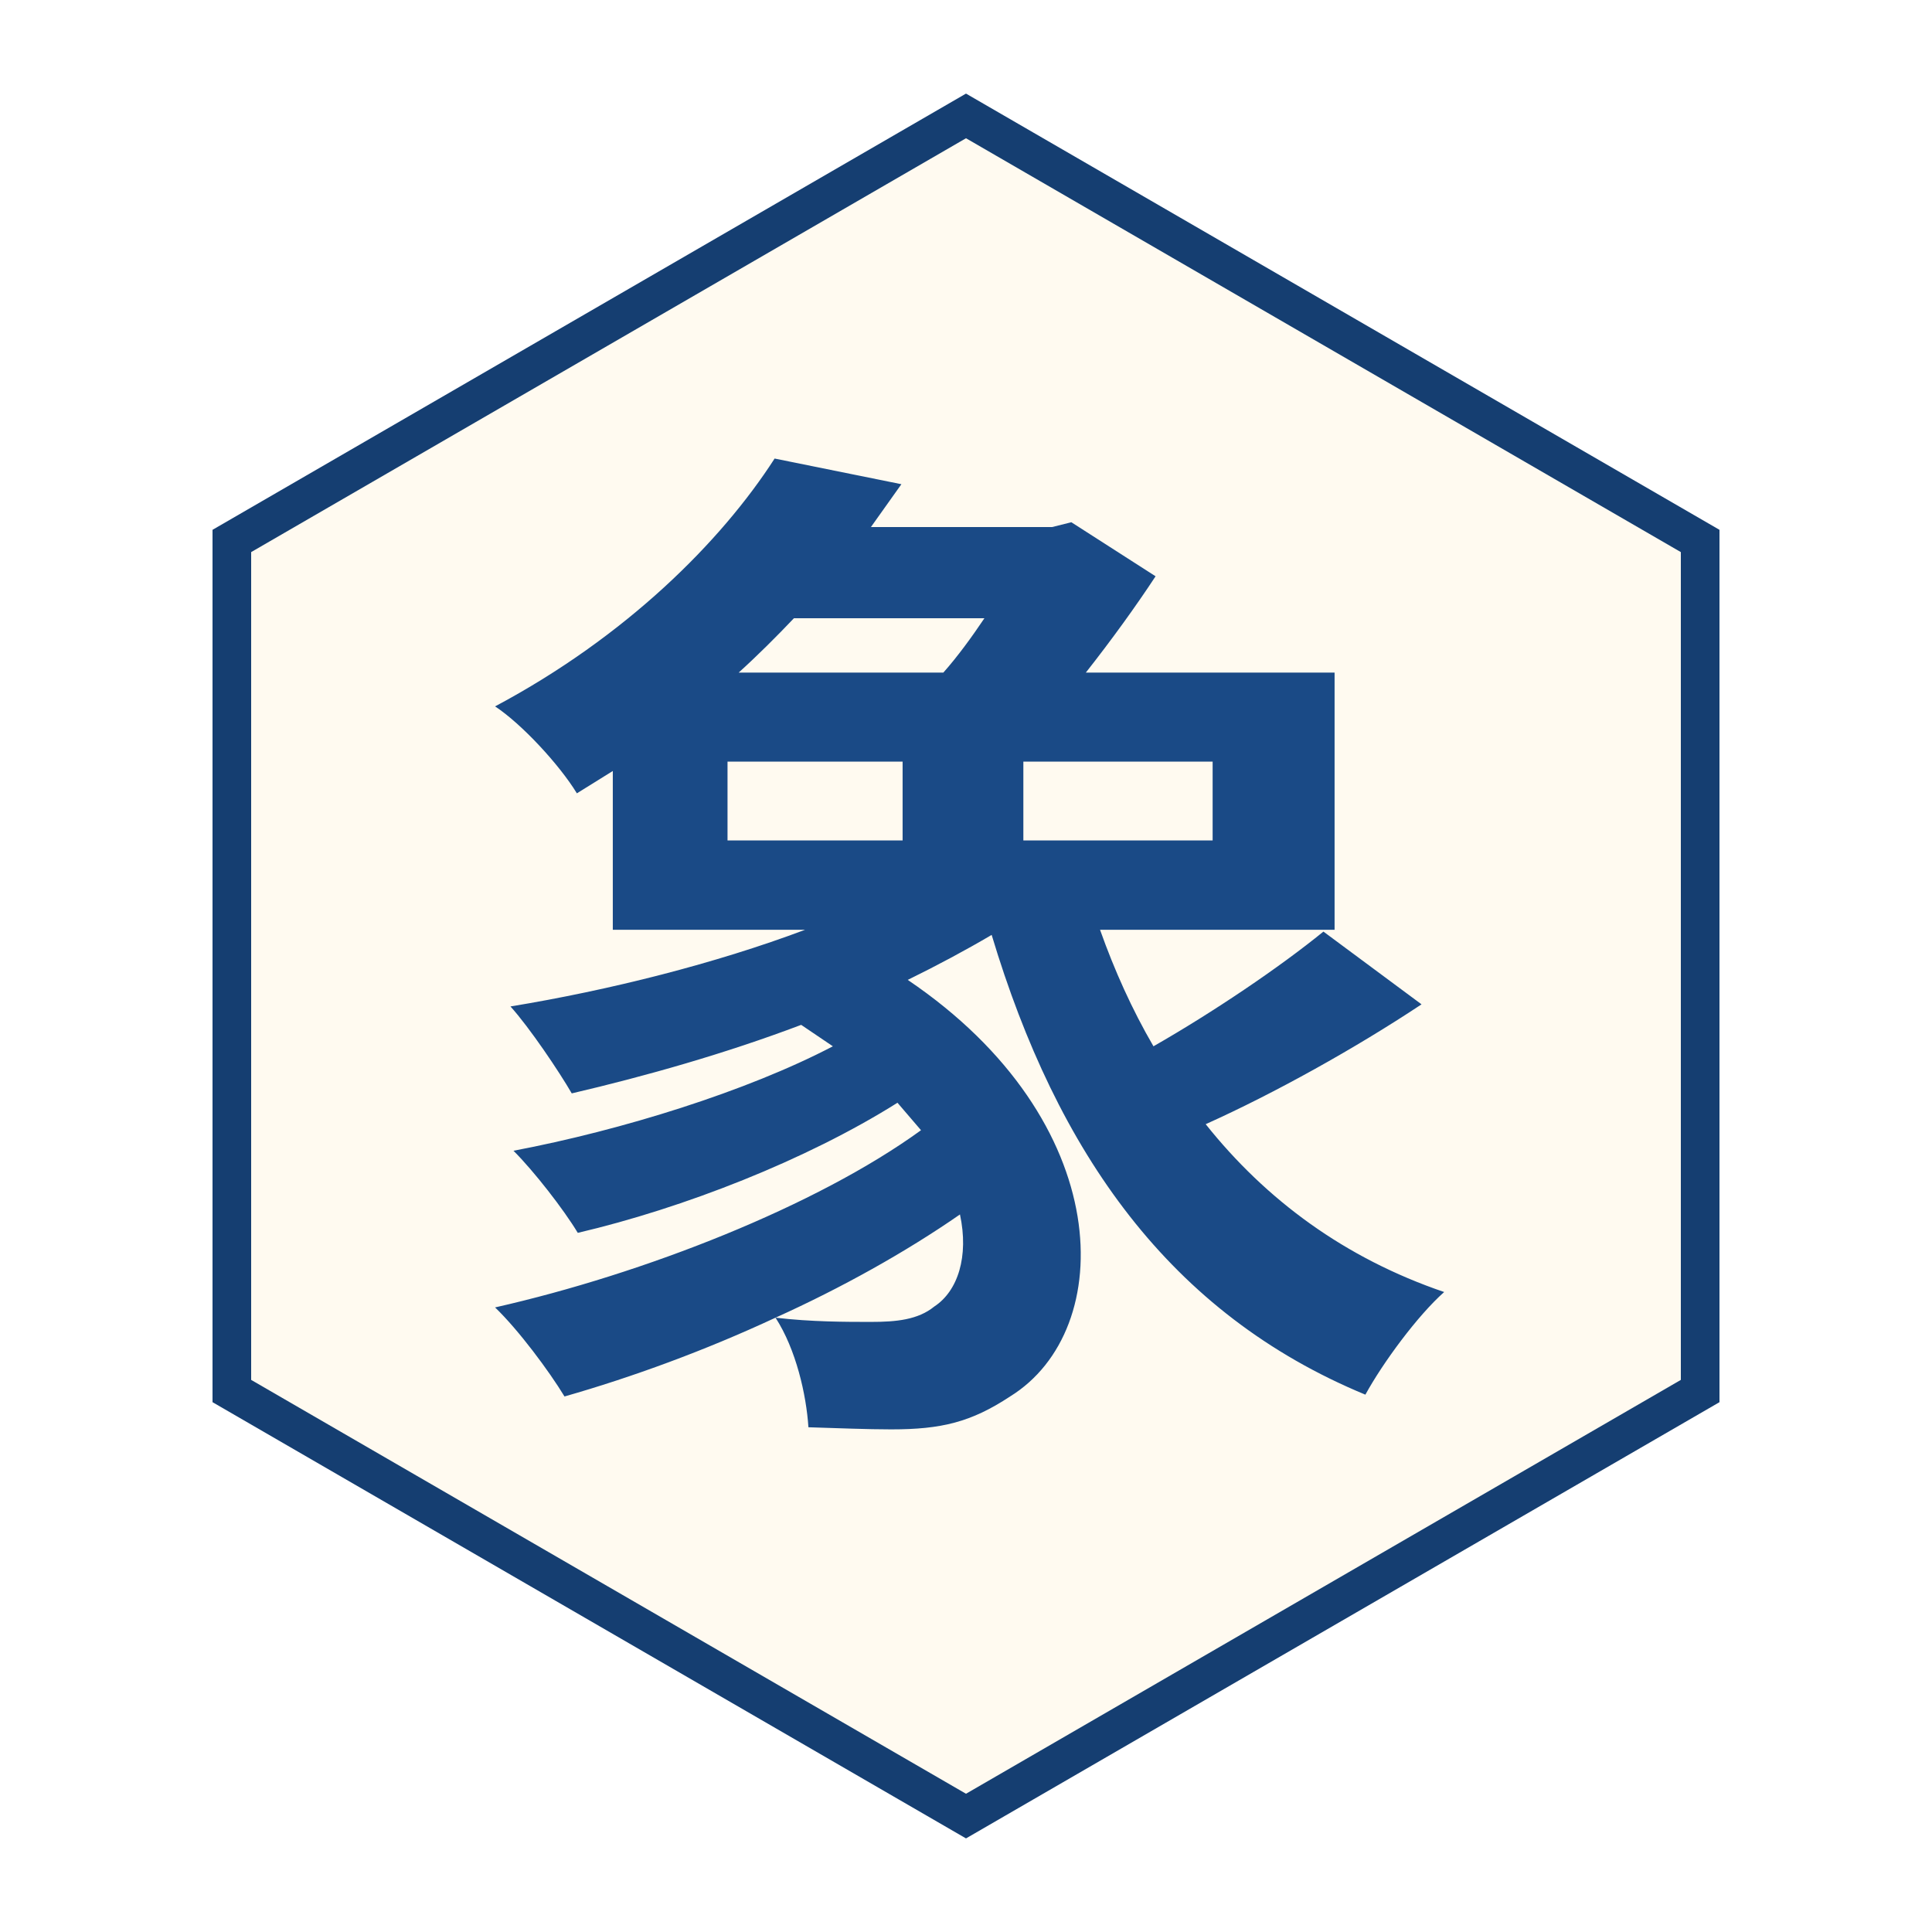
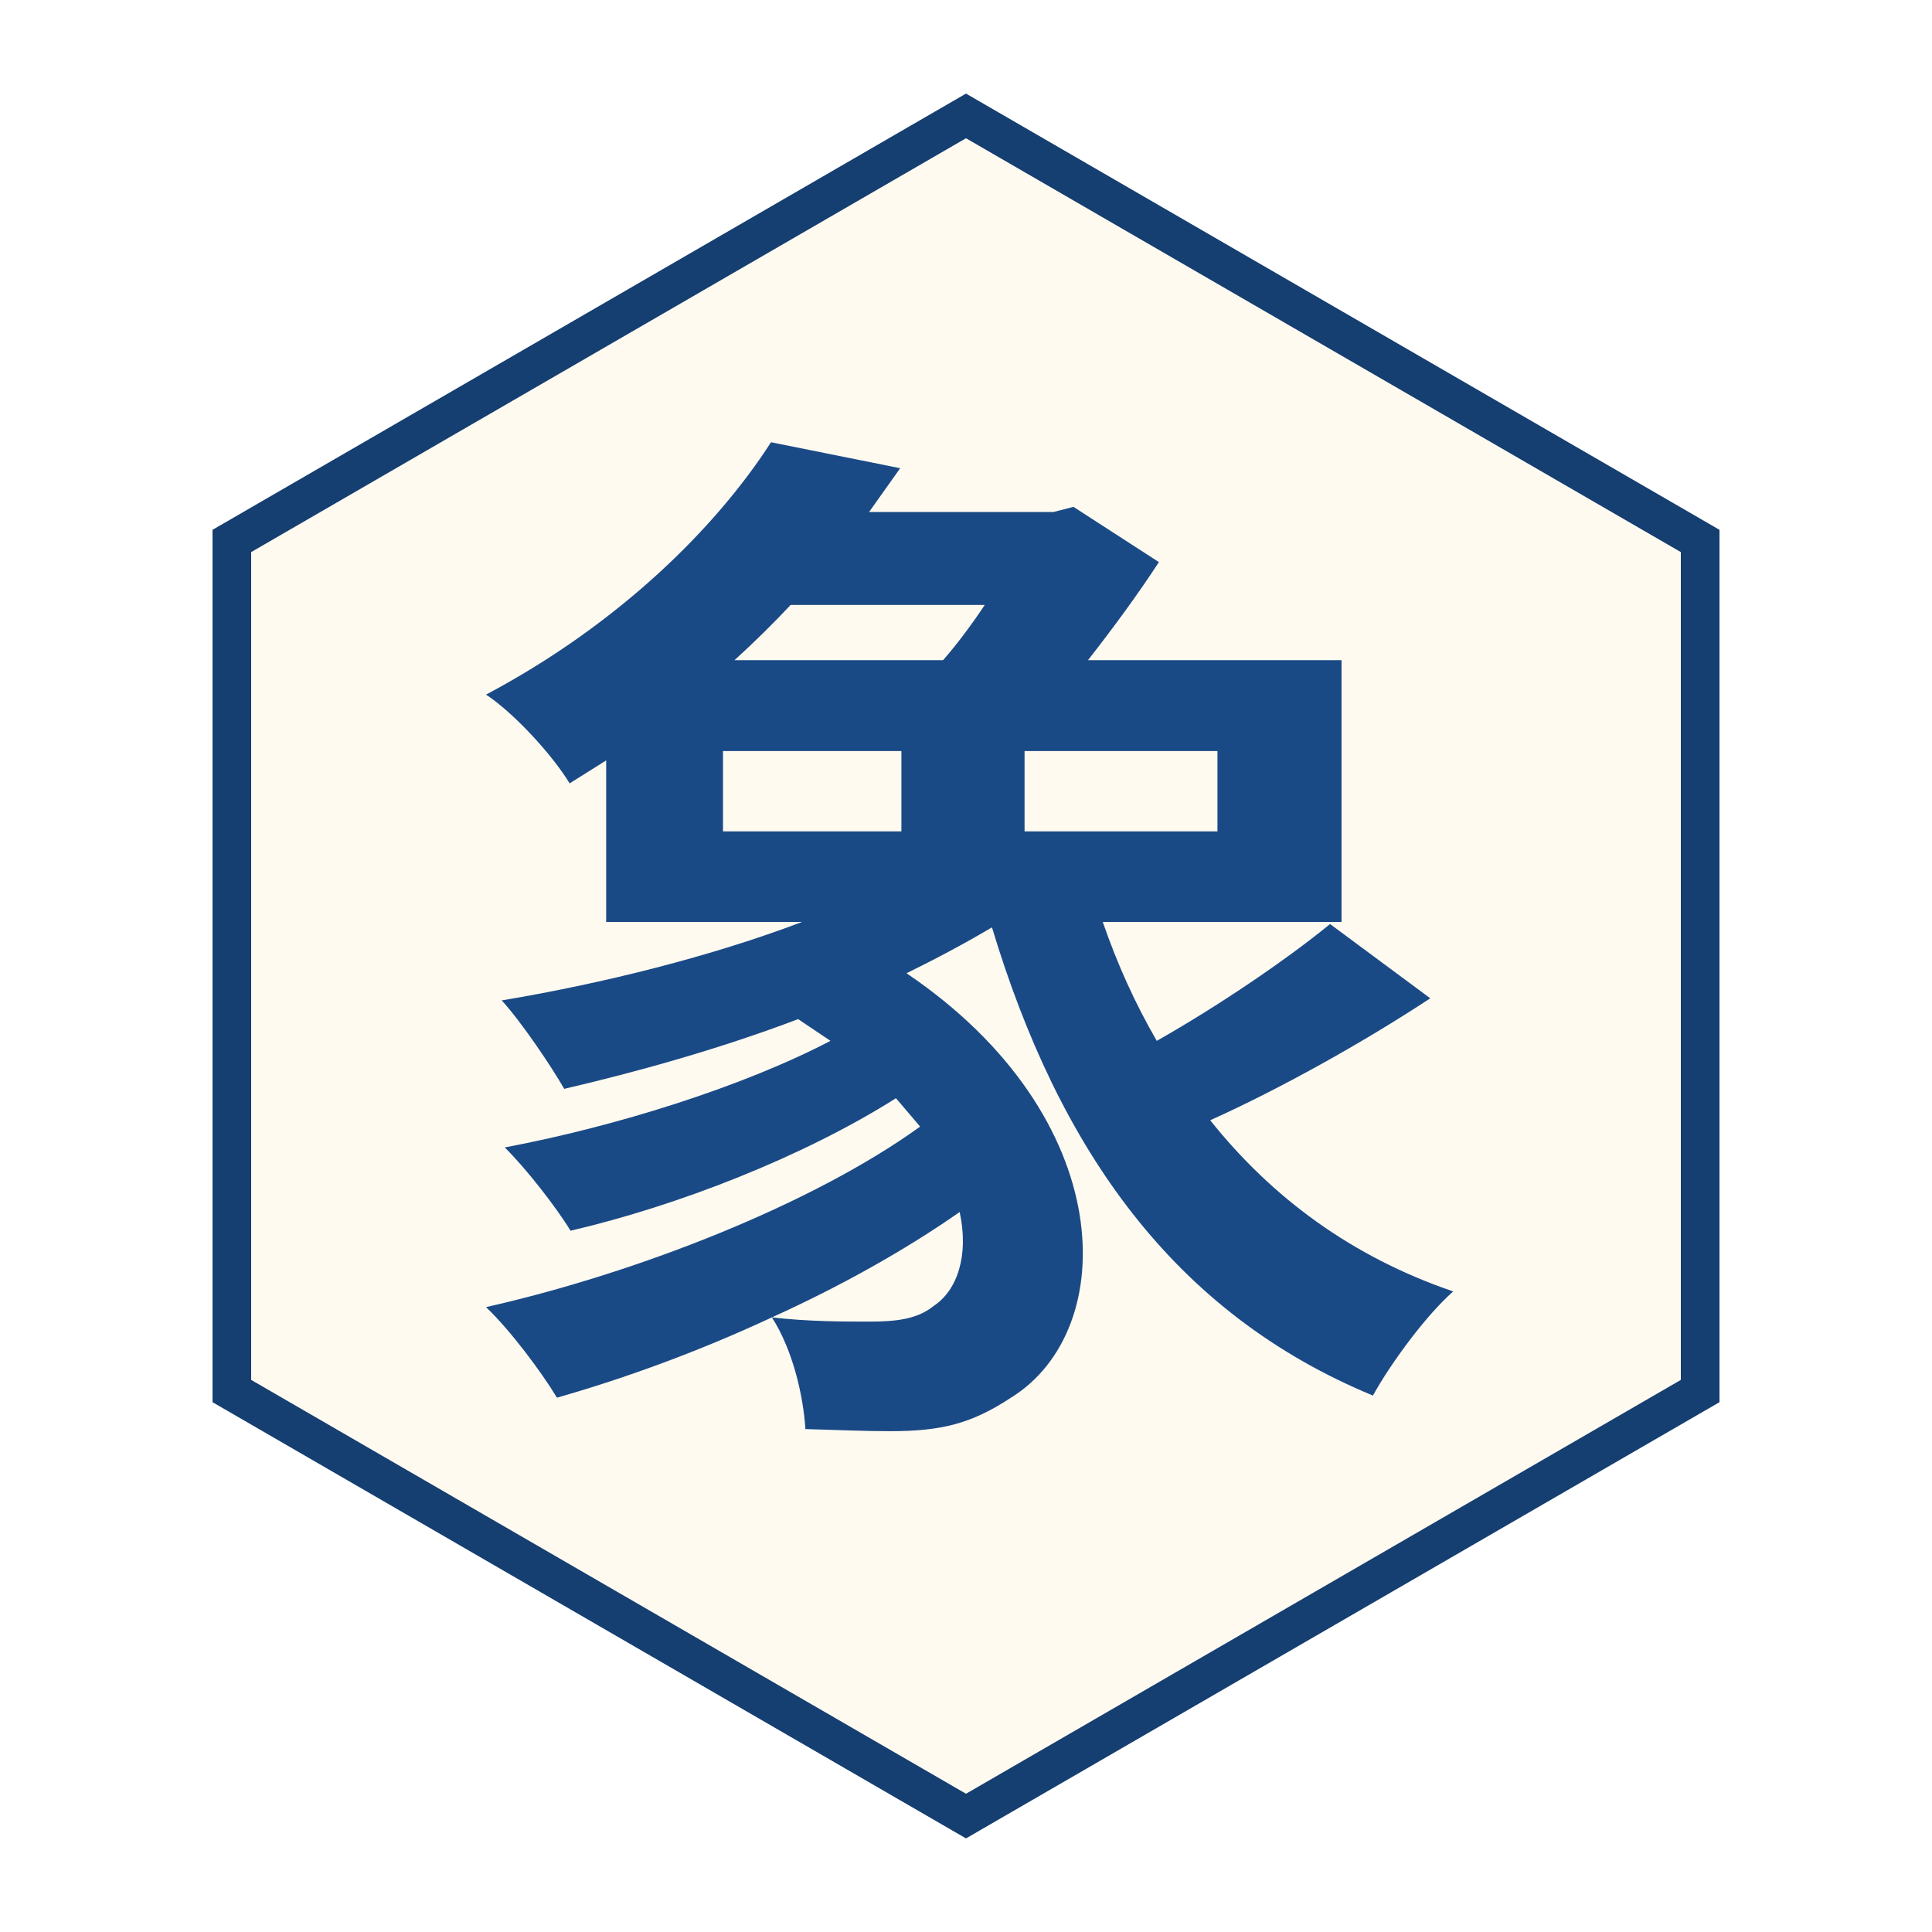
<svg xmlns="http://www.w3.org/2000/svg" viewBox="0 0 100 100" width="256" height="256">
  <polygon points="50,6 88,28 88,72 50,94 12,72 12,28" fill="#fffaf0" stroke="#153e71" stroke-width="2" />
-   <text x="50" y="69" font-family="Noto Sans CJK KR, Noto Sans CJK SC, sans-serif" font-style="normal" font-weight="800" font-size="53" fill="#1a4a86" text-anchor="middle">象</text>
+   <text x="50" y="69" font-family="Noto Sans CJK KR, Noto Sans CJK SC, sans-serif" font-style="normal" font-weight="800" font-size="54" fill="#1a4a86" text-anchor="middle">象</text>
</svg>
